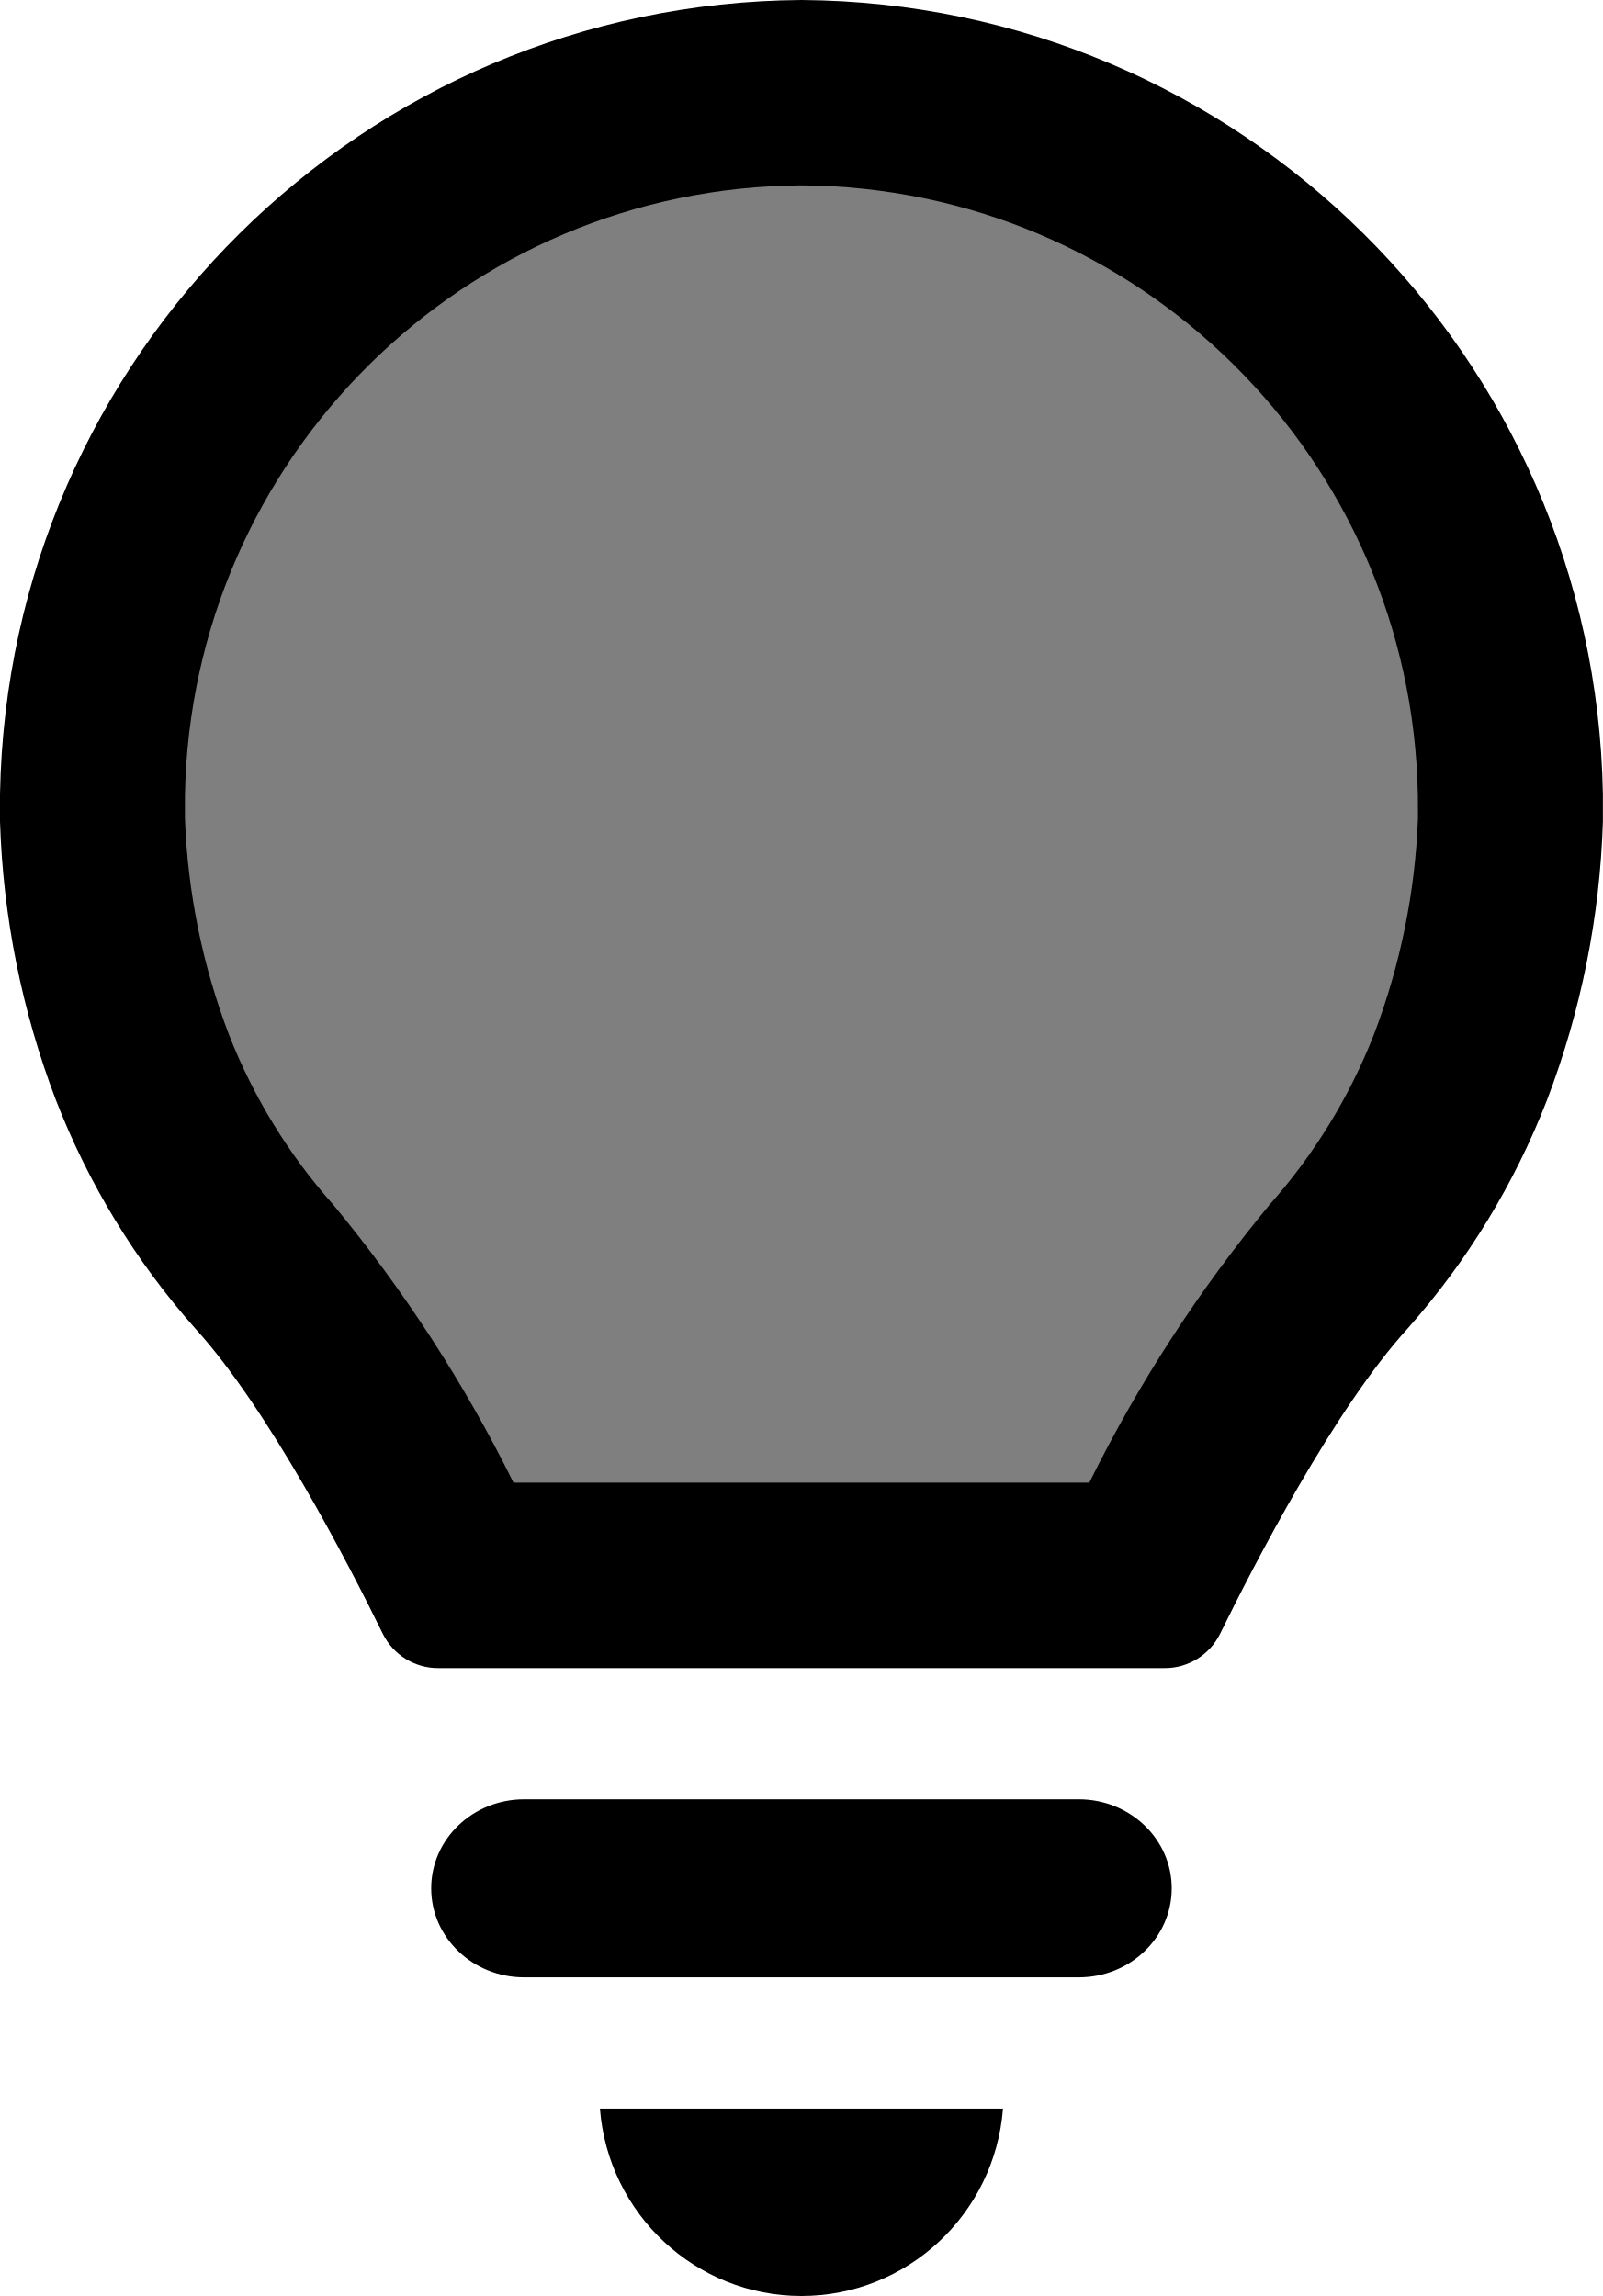
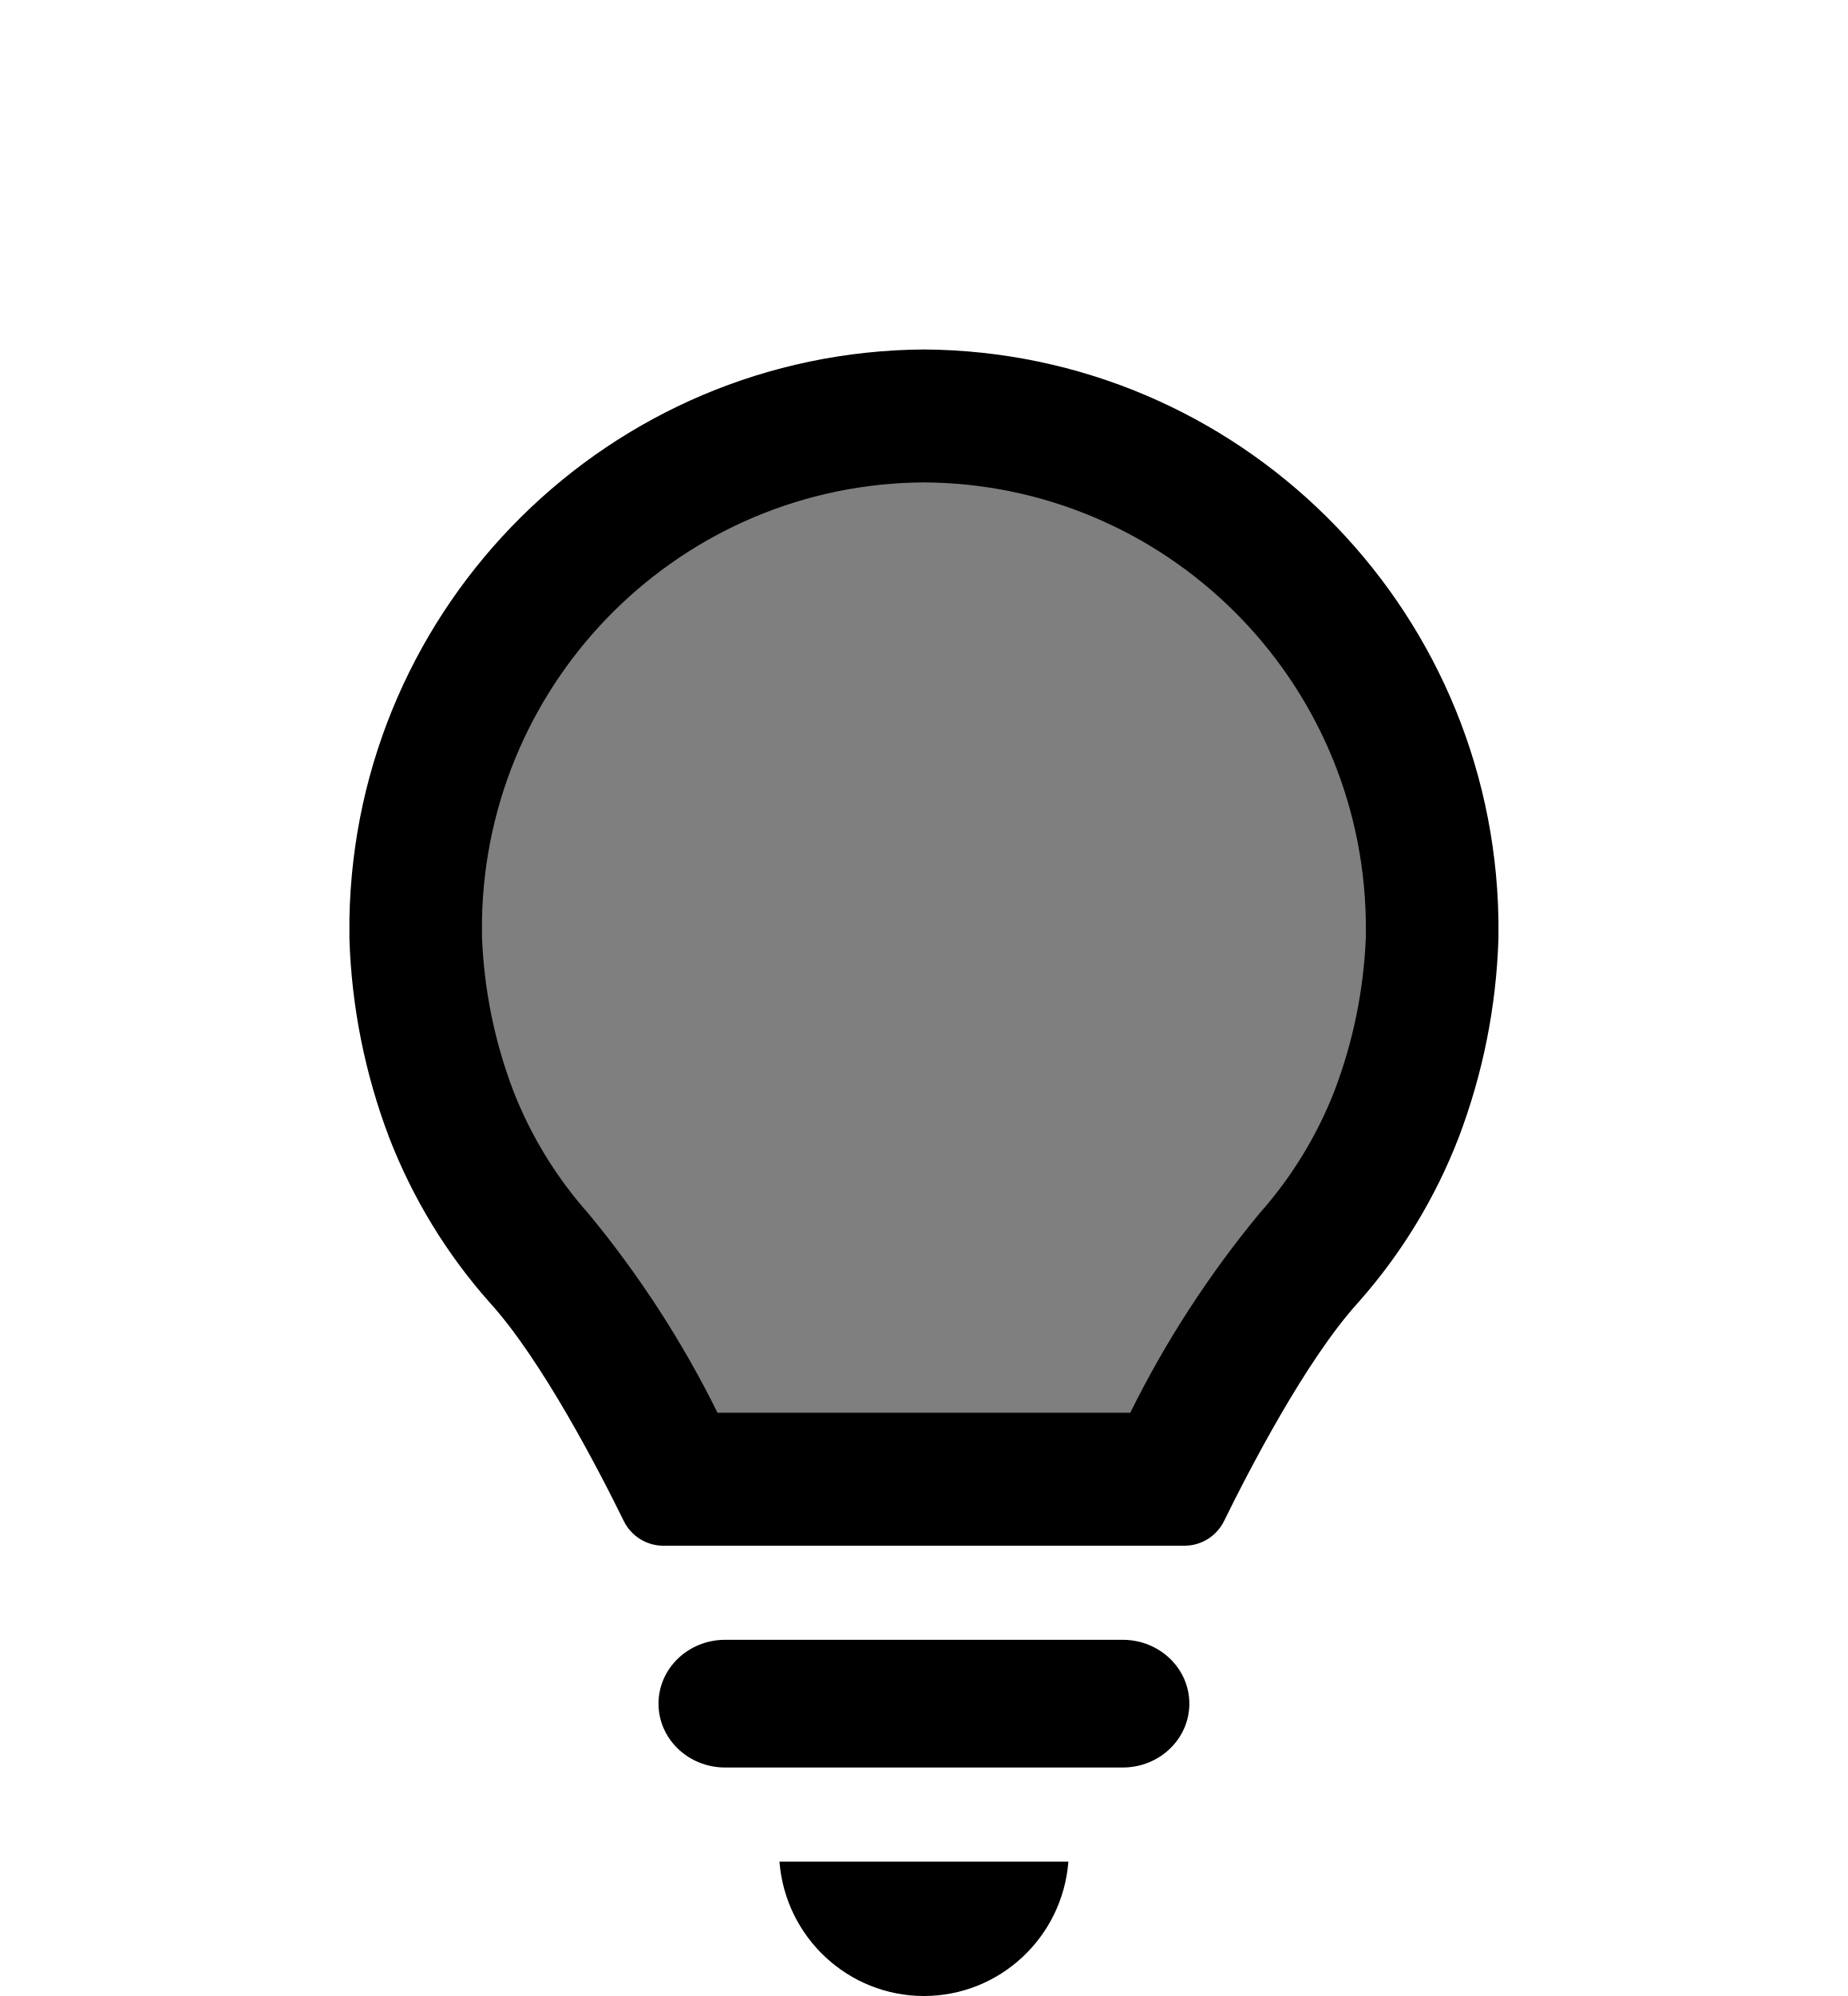
- <svg xmlns="http://www.w3.org/2000/svg" width="171" height="245" xml:space="preserve" overflow="hidden">
+ <svg xmlns="http://www.w3.org/2000/svg" width="275" height="297" xml:space="preserve" overflow="hidden">
  <defs>
    <clipPath id="clip0">
-       <rect x="1669" y="993" width="171" height="245" />
+       <rect x="1617" y="941" width="275" height="297" />
    </clipPath>
  </defs>
-   <g clip-path="url(#clip0)" transform="translate(-1669 -993)">
+   <g clip-path="url(#clip0)" transform="translate(-1617 -941)">
    <path d="M1682 1081.5 1693.15 1032.54 1734.7 1005 1778.28 1006.02 1816.79 1027.44 1833 1060.08 1829.96 1100.88 1803.61 1132.5 1790.44 1158 1711.39 1153.92 1689.09 1109.04 1682 1081.5Z" fill="#7F7F7F" fill-rule="evenodd" />
    <path d="M1784.09 1185 1724.91 1185C1719.44 1185 1715 1189.25 1715 1194.5 1715 1199.75 1719.44 1204 1724.91 1204L1784.09 1204C1789.56 1204 1794 1199.75 1794 1194.5 1794 1189.25 1789.56 1185 1784.09 1185Z" fill-rule="evenodd" />
    <path d="M1754.5 1238C1765.76 1238 1775.12 1229.29 1776 1218L1733 1218C1733.88 1229.29 1743.25 1238 1754.5 1238Z" fill-rule="evenodd" />
    <path d="M1840 1080.68 1840 1077.72C1839.15 1030.9 1801.21 993.314 1754.51 993L1754.51 993C1707.8 993.311 1669.85 1030.9 1669 1077.72L1669 1080.68C1669.32 1090.83 1671.33 1100.86 1674.95 1110.35 1678.42 1119.3 1683.45 1127.56 1689.81 1134.74 1697.64 1143.32 1706.22 1159.96 1709.84 1167.34 1710.95 1169.58 1713.23 1171 1715.73 1171L1793.27 1171C1795.77 1171 1798.05 1169.58 1799.16 1167.34 1802.78 1159.96 1811.36 1143.32 1819.19 1134.74 1825.55 1127.56 1830.58 1119.3 1834.05 1110.35 1837.67 1100.86 1839.68 1090.83 1840 1080.68ZM1820.27 1080.34C1819.97 1088.24 1818.38 1096.04 1815.56 1103.42 1812.95 1110.07 1809.19 1116.21 1804.44 1121.55 1796.91 1130.66 1790.45 1140.61 1785.21 1151.21L1723.78 1151.21C1718.54 1140.61 1712.08 1130.66 1704.55 1121.55 1699.8 1116.21 1696.04 1110.07 1693.43 1103.42 1690.61 1096.04 1689.02 1088.24 1688.73 1080.34L1688.73 1077.87C1689.39 1041.88 1718.58 1012.99 1754.5 1012.78L1754.5 1012.78C1790.42 1012.99 1819.61 1041.88 1820.26 1077.88Z" fill-rule="evenodd" />
  </g>
</svg>
